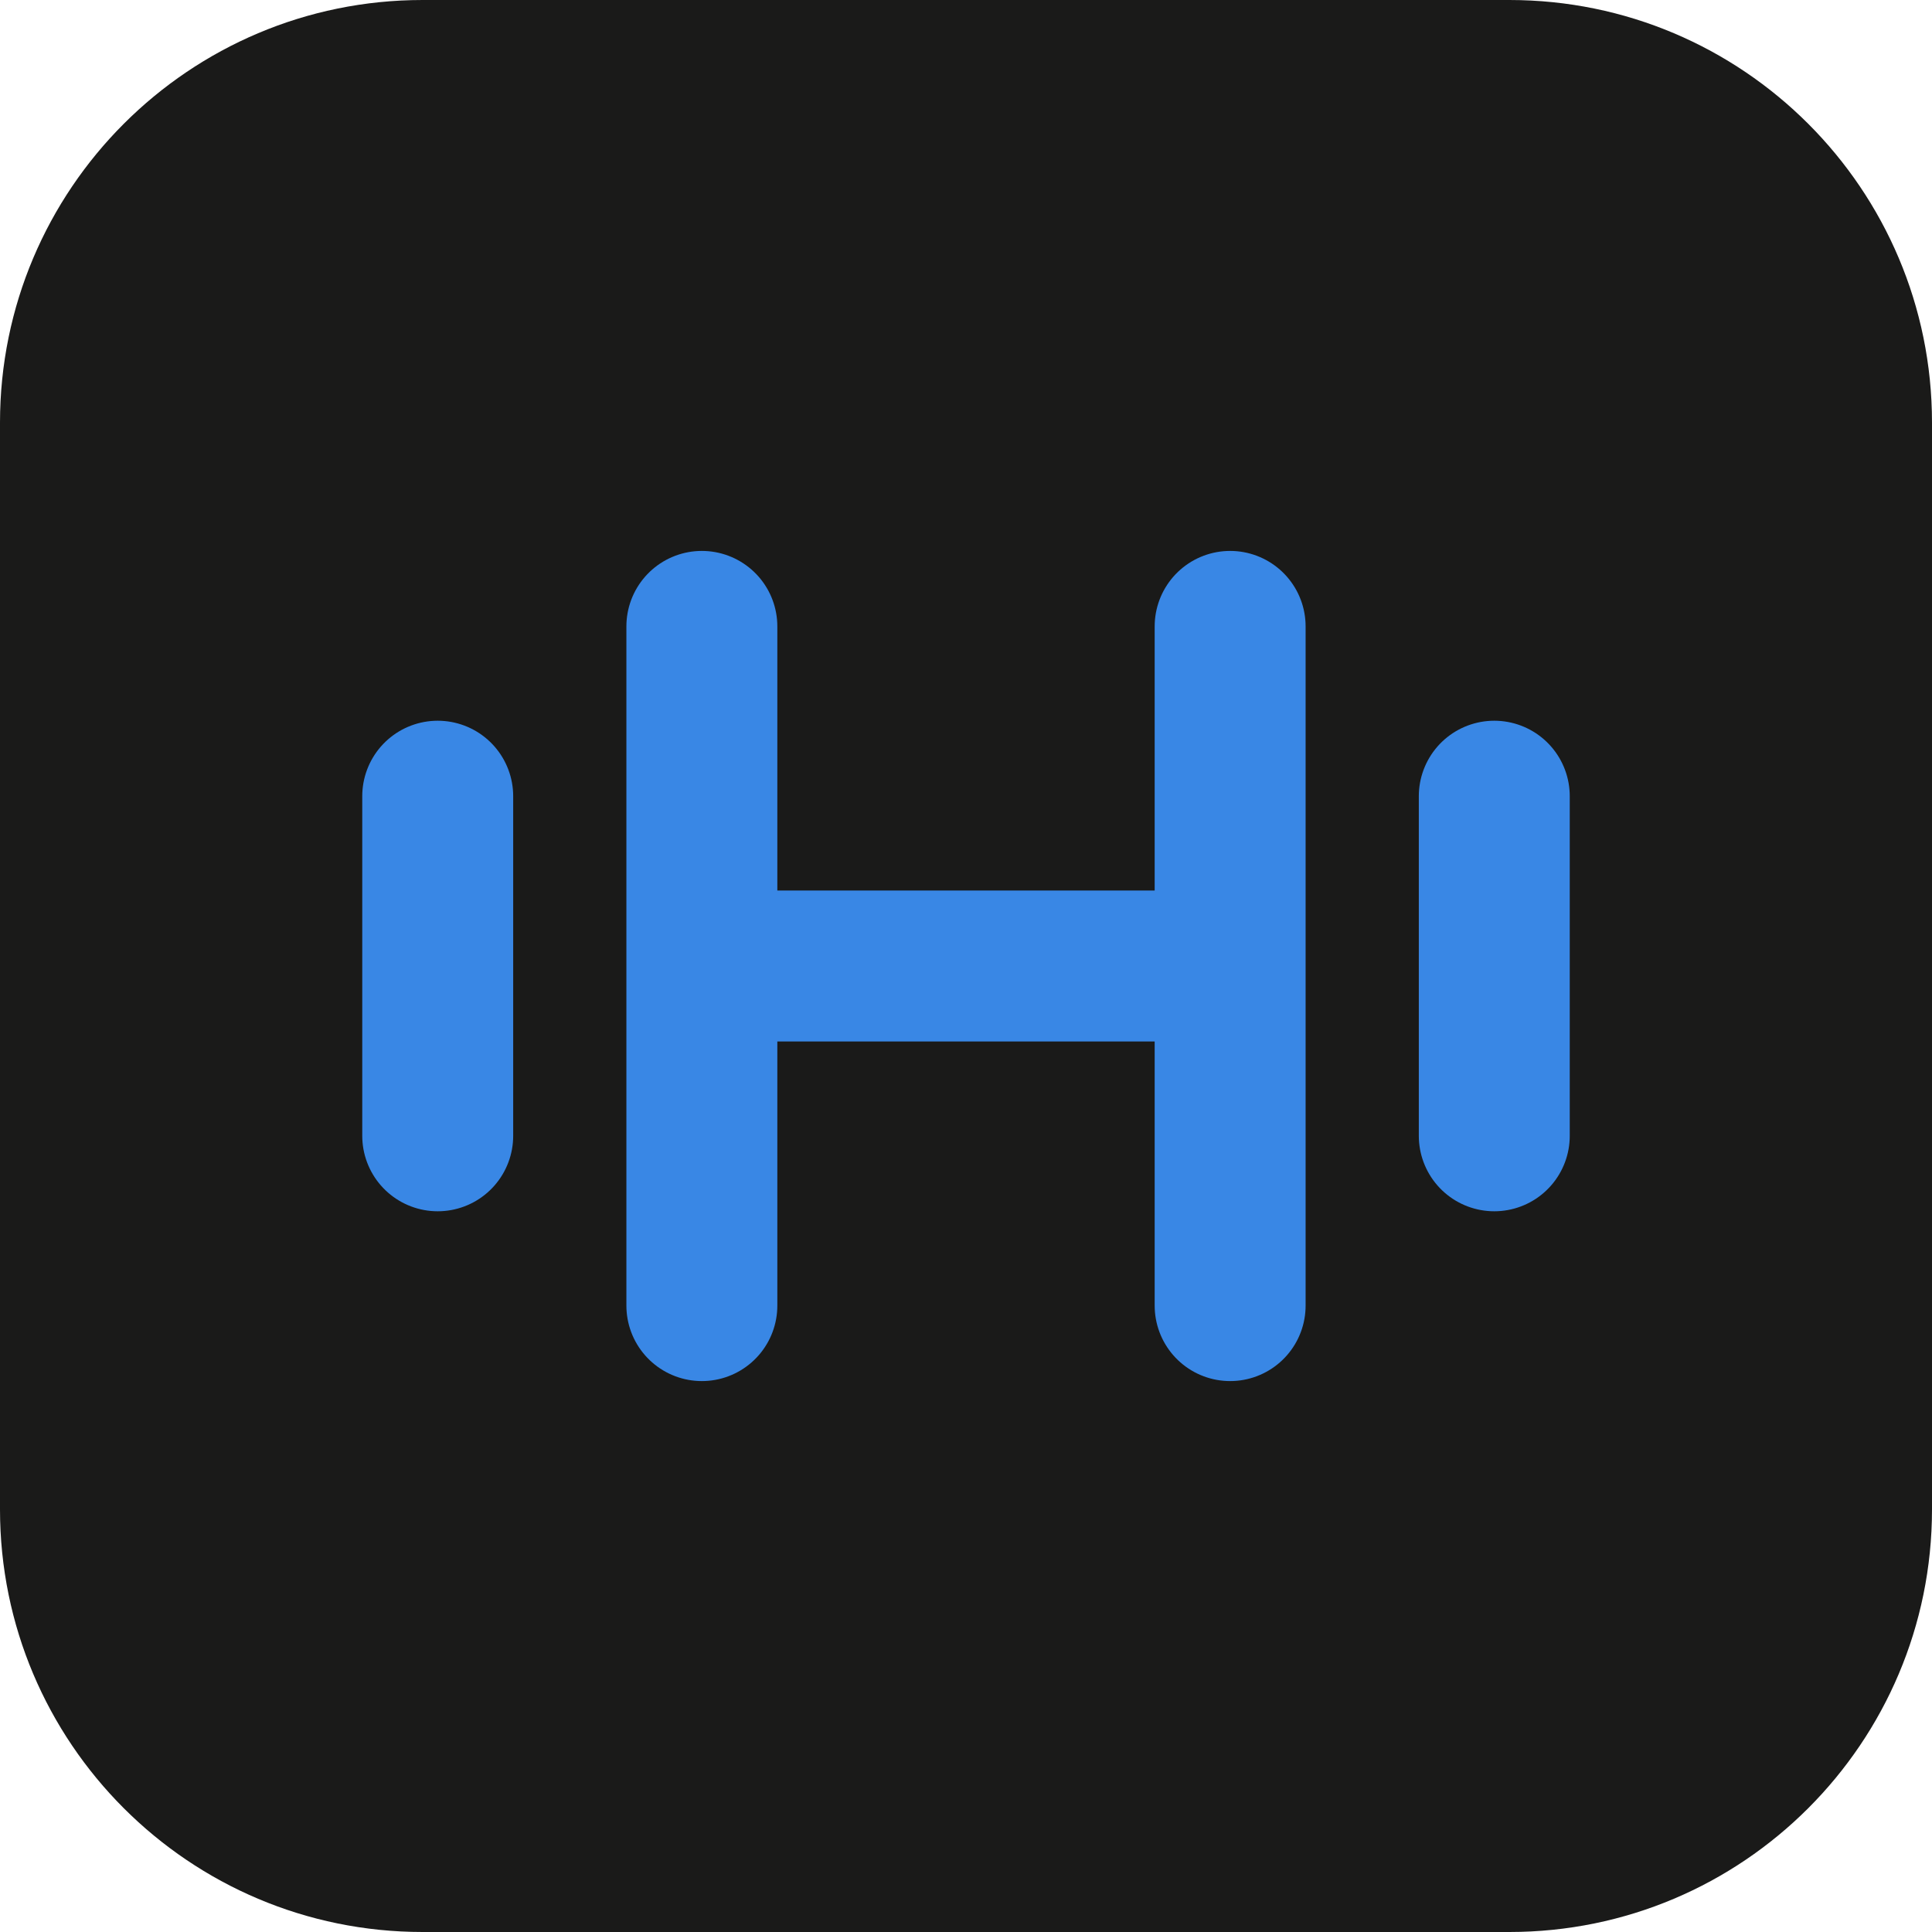
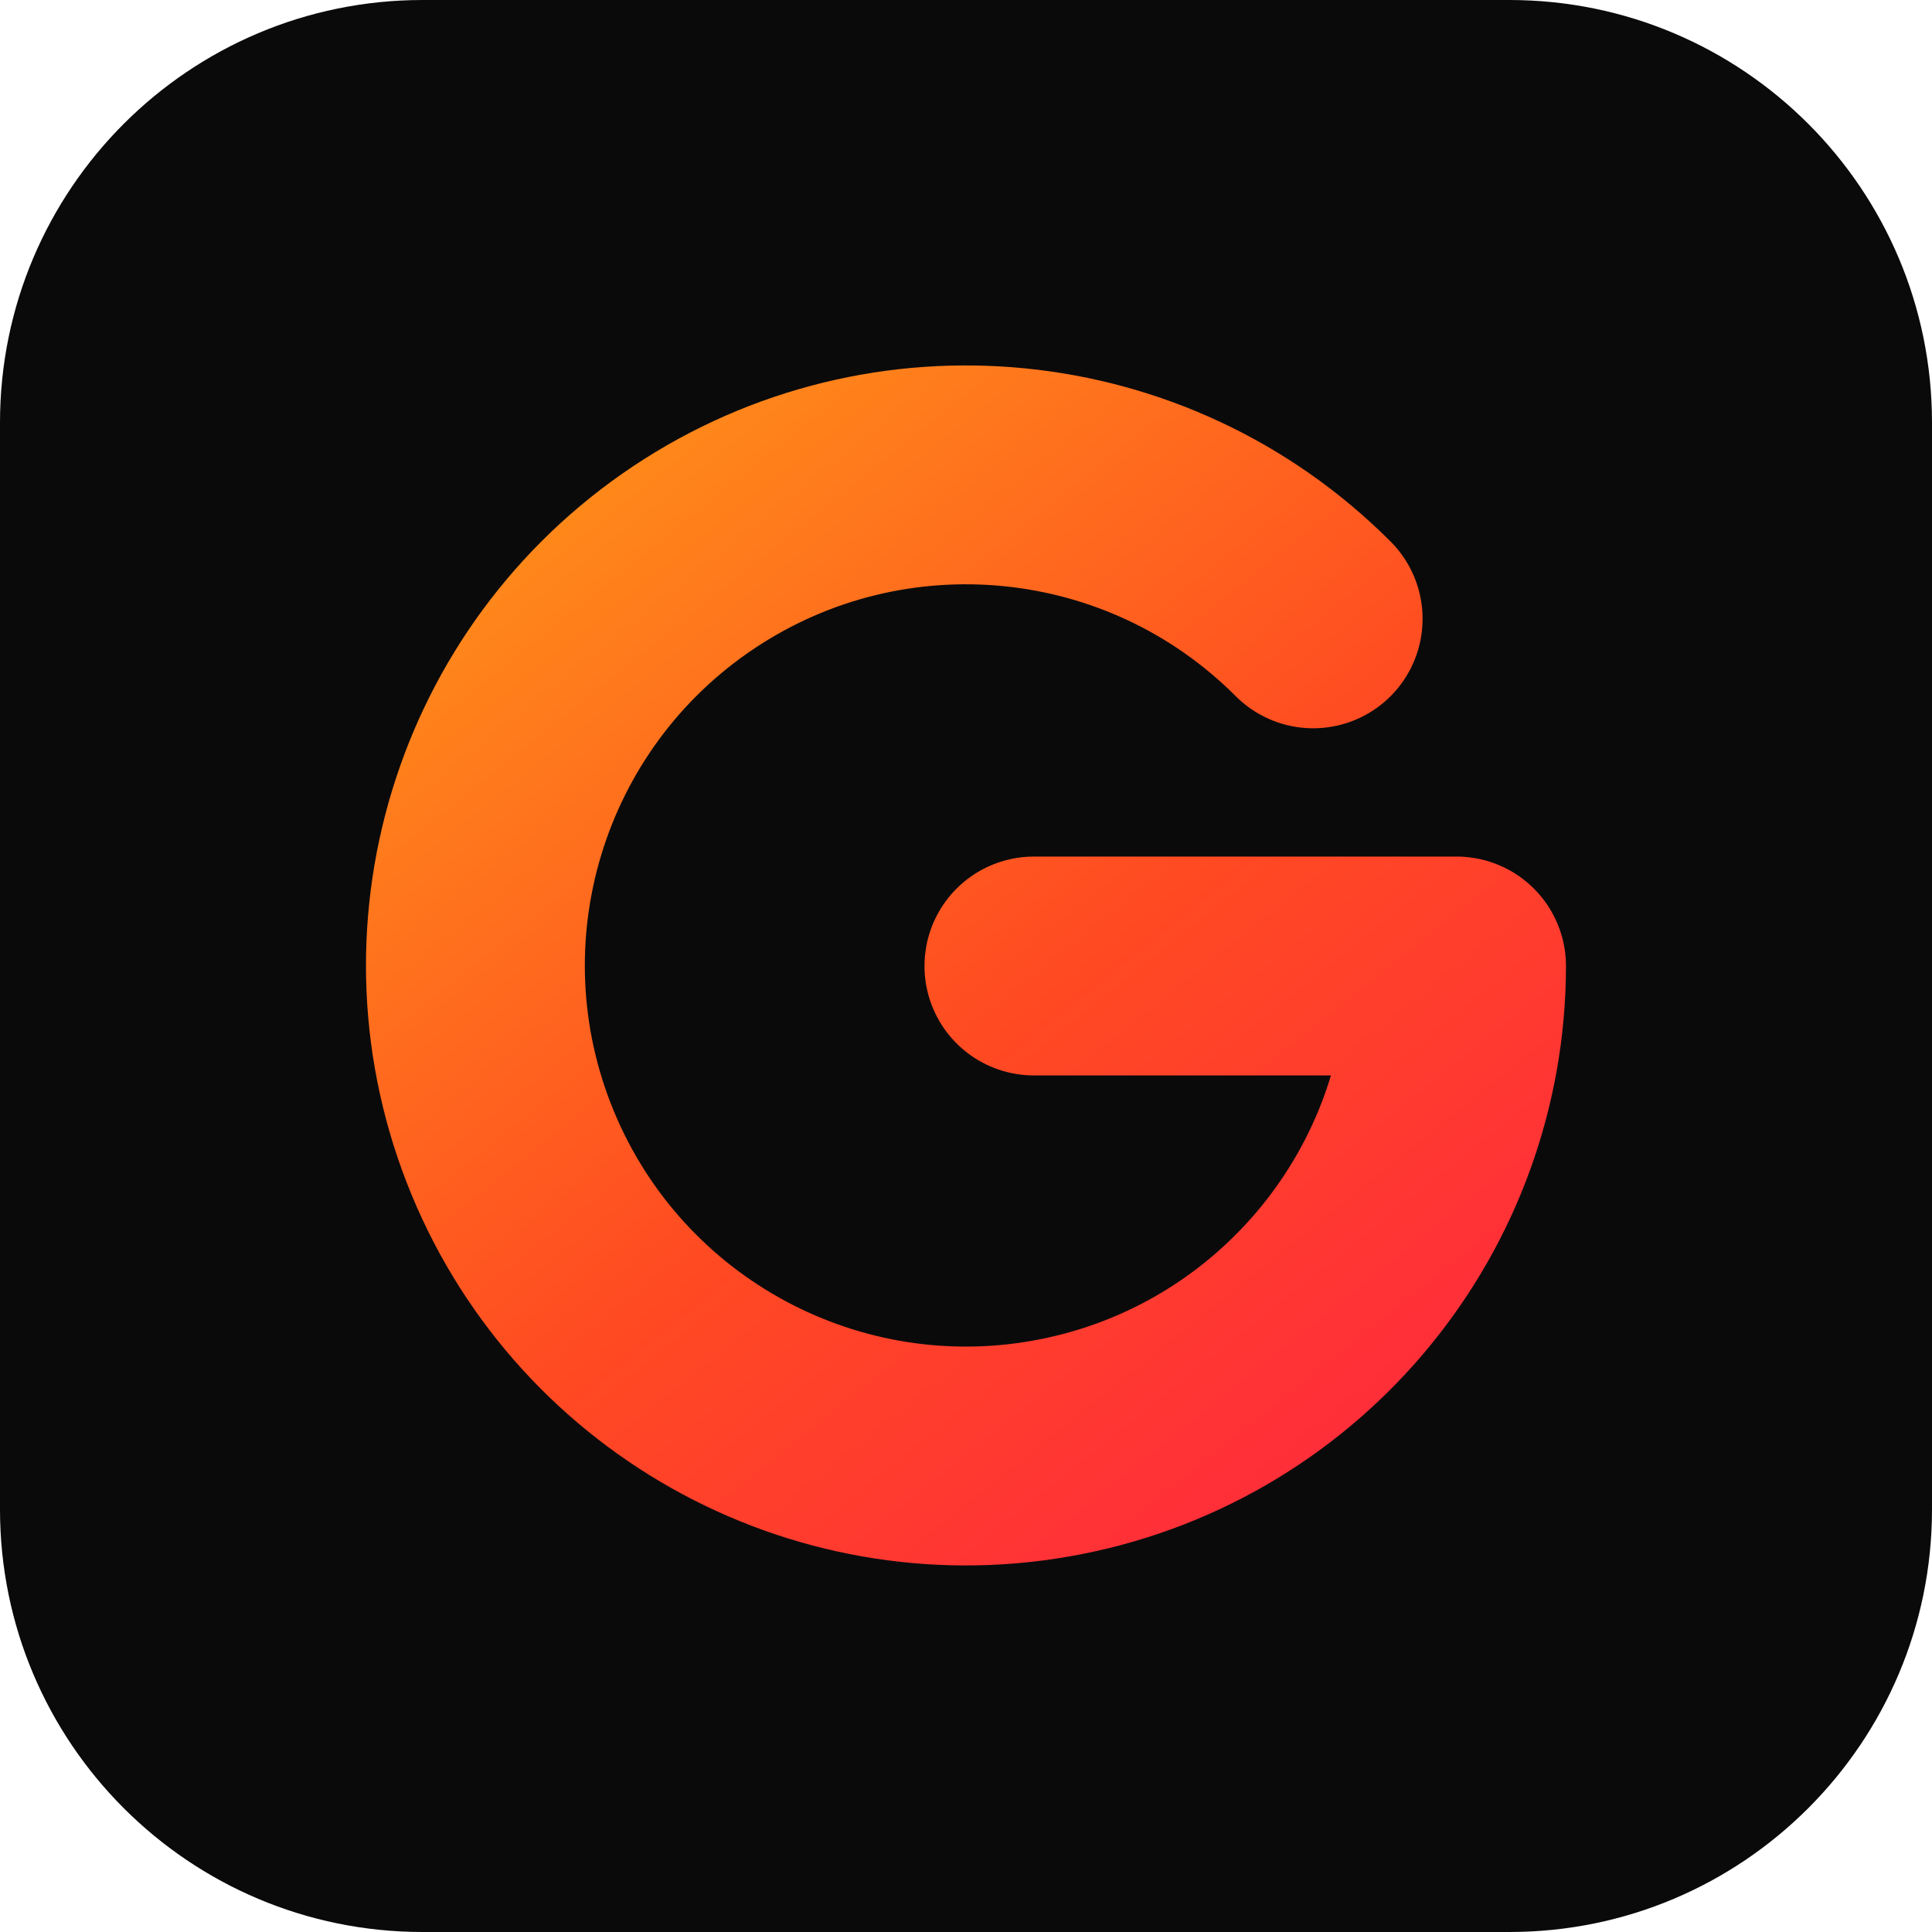
<svg xmlns="http://www.w3.org/2000/svg" viewBox="0 0 512 512">
-   <rect width="512" height="512" rx="112" fill="#1a1a19" />
-   <g fill="none" stroke="#3987e5" stroke-width="40" stroke-linecap="round">
-     <path d="M186 166v180M326 166v180M116 211v90M396 211v90M186 256h140" />
-   </g>
+   <defs>
+     <linearGradient id="g" x1="0.1" y1="0" x2="0.9" y2="1">
+       <stop offset="0" stop-color="#ff8a1a" />
+       <stop offset="0.55" stop-color="#ff4a22" />
+       <stop offset="1" stop-color="#ff2d3a" />
+     </linearGradient>
+   </defs>
+   <rect width="512" height="512" rx="112" fill="#0a0a0b" />
+   <path d="M348 164 A130 130 0 1 0 386 256 H 274" fill="none" stroke="url(#g)" stroke-width="58" stroke-linecap="round" stroke-linejoin="round" />
</svg>
